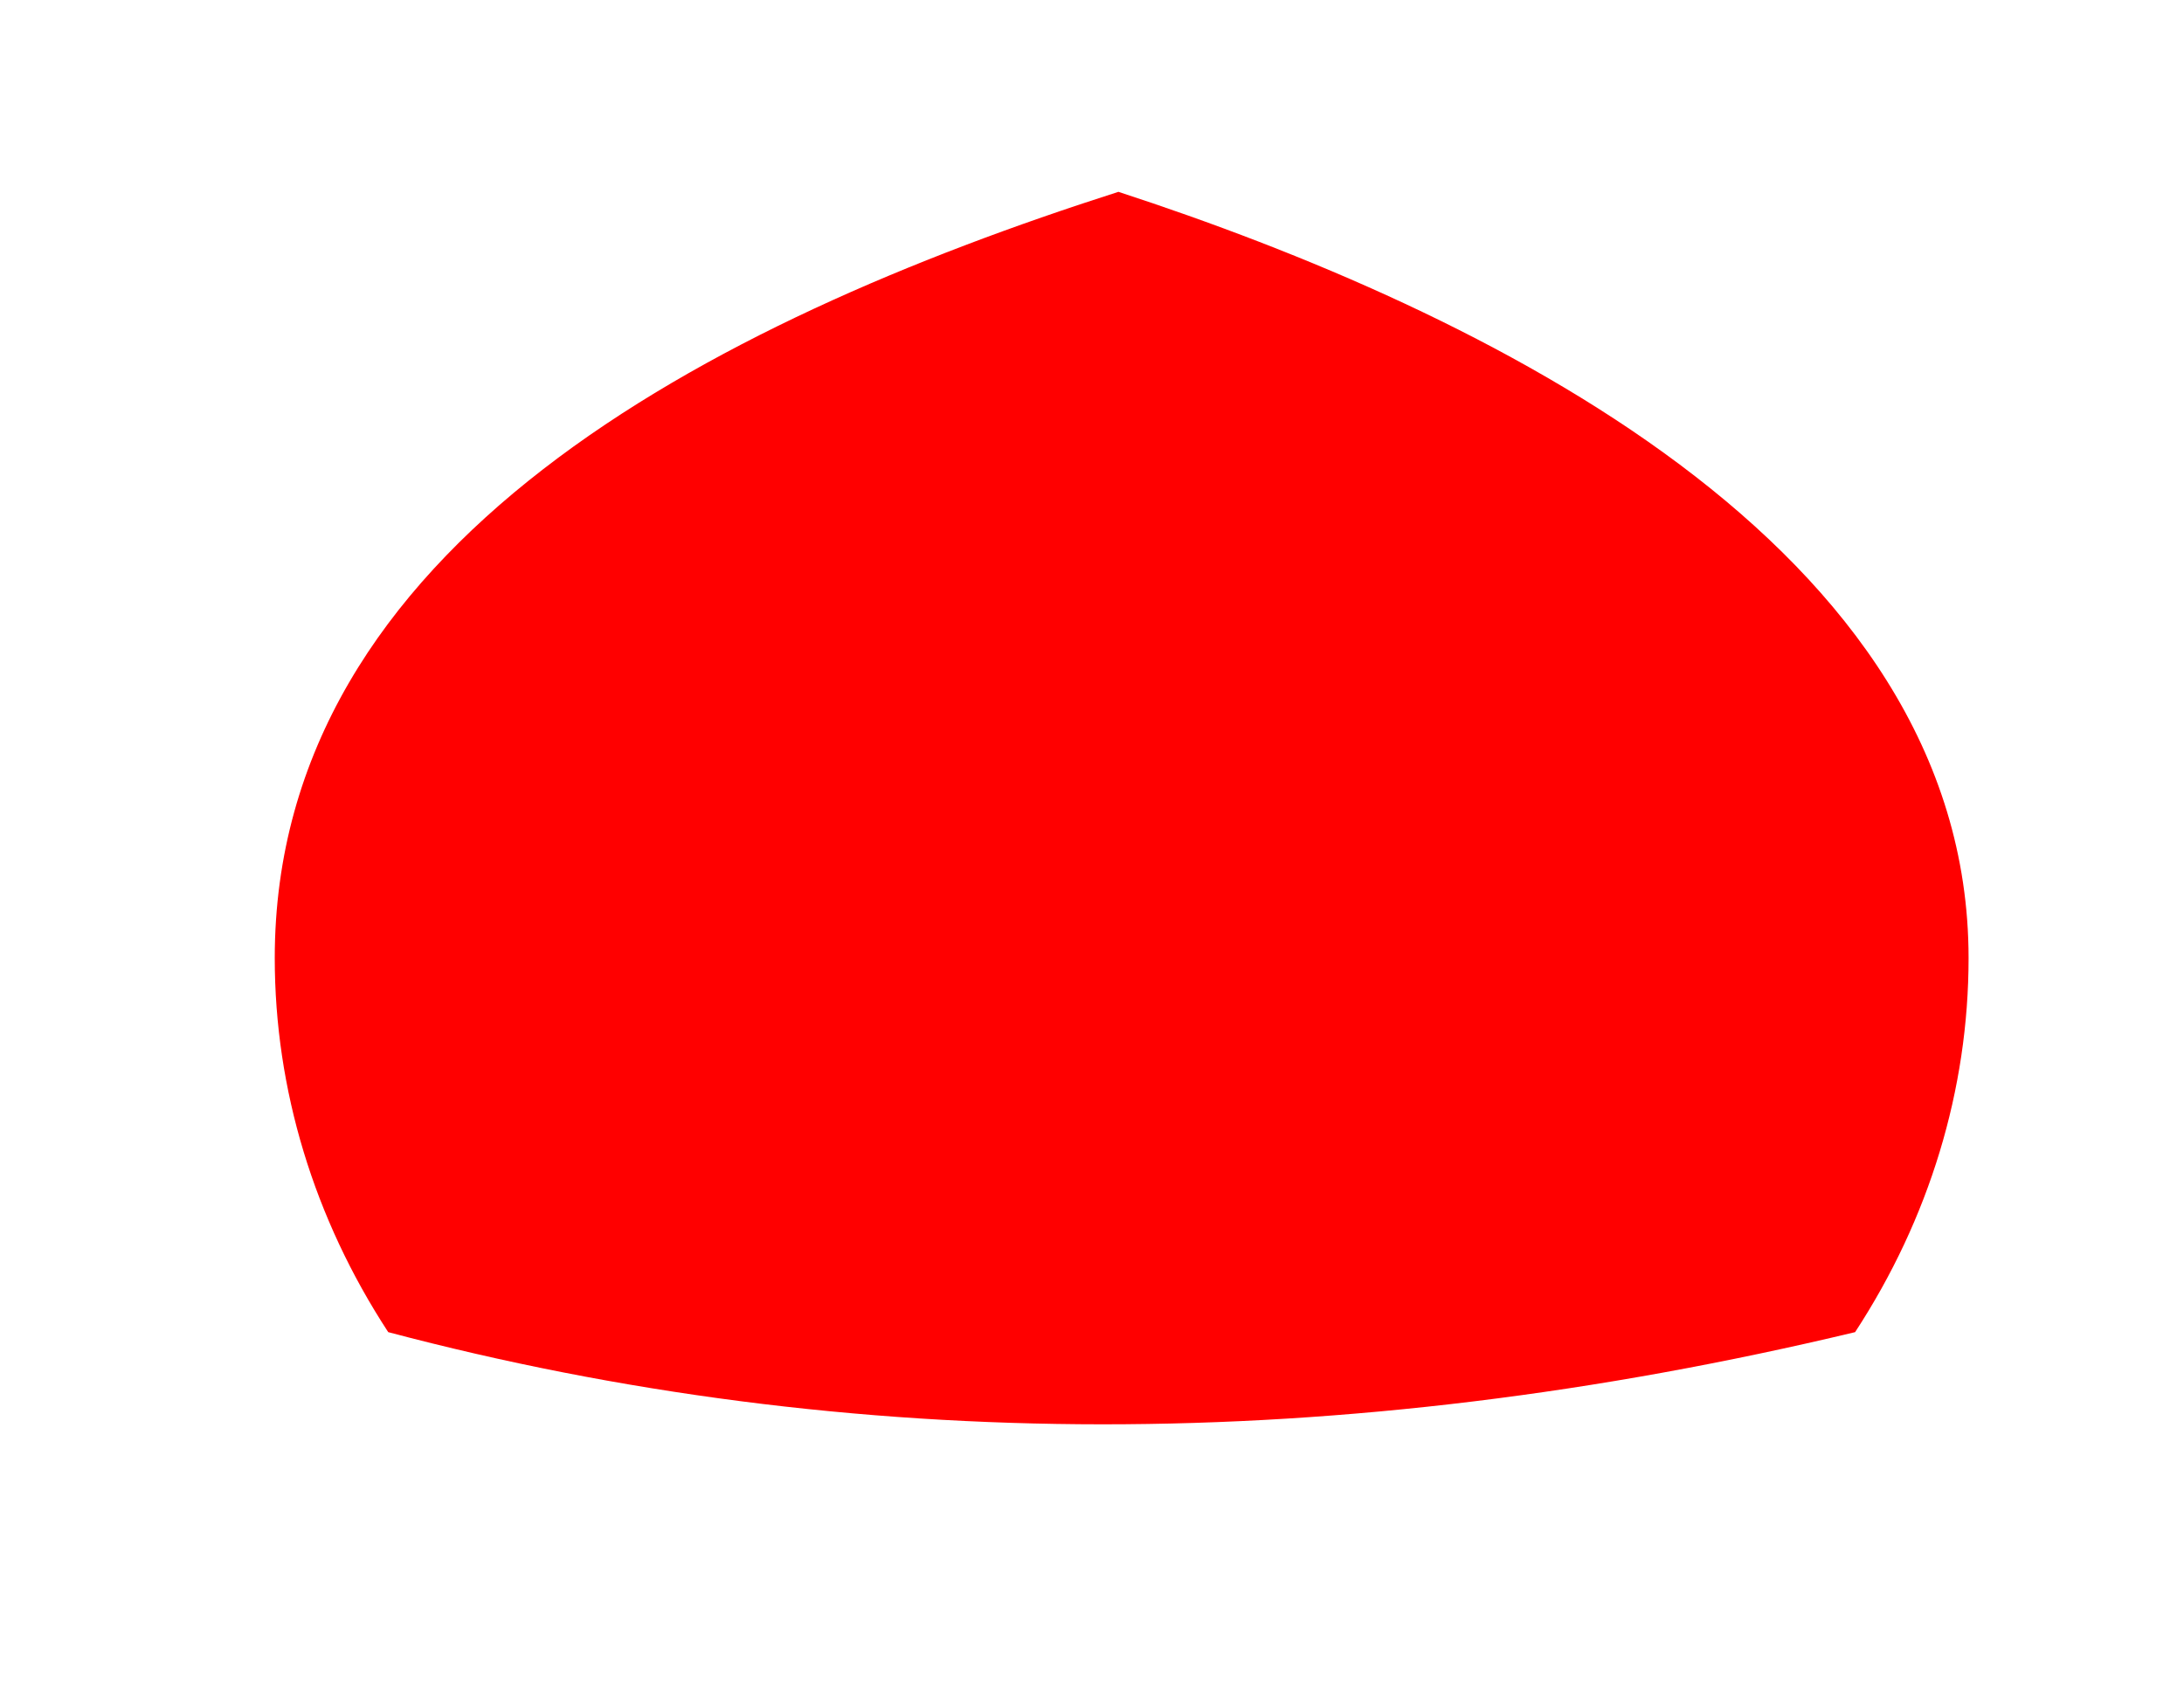
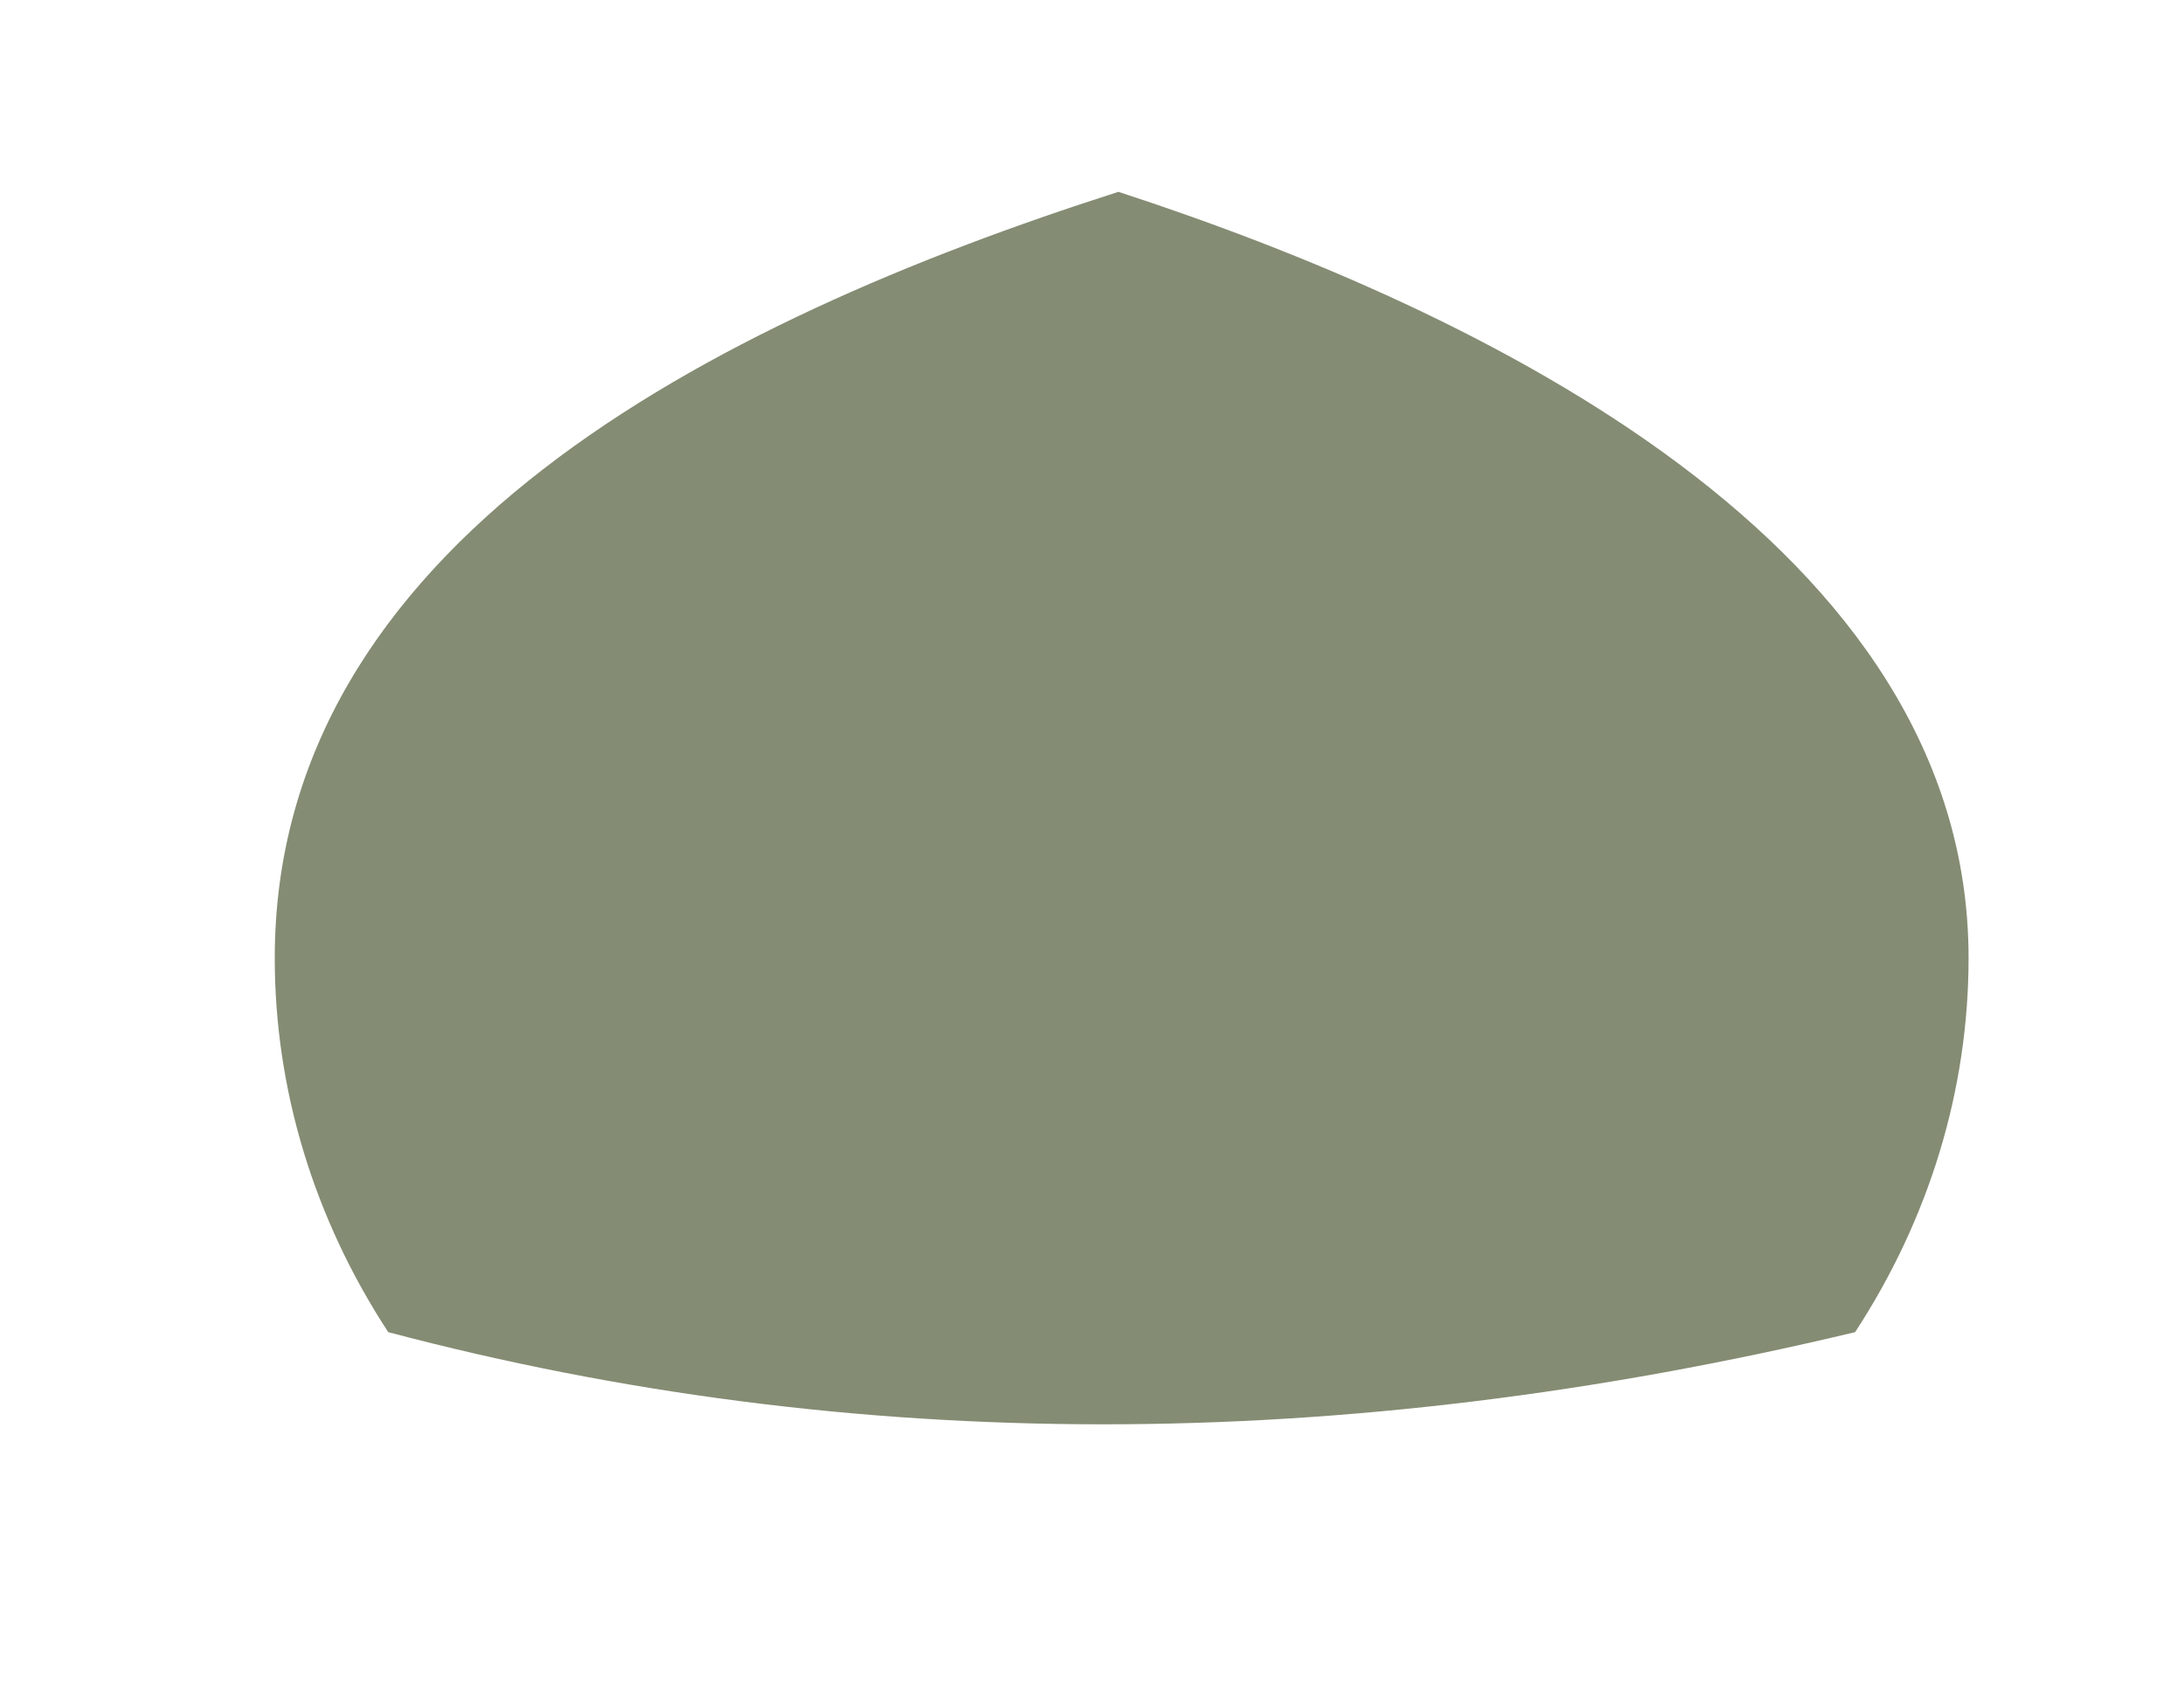
<svg xmlns="http://www.w3.org/2000/svg" width="100%" height="100%" viewBox="0 0 610 470" version="1.1" xml:space="preserve" style="fill-rule:evenodd;clip-rule:evenodd;stroke-linejoin:round;stroke-miterlimit:2;">
-   <path d="M518.139,372.166C538.9,340.393 549.83,304.35 549.83,267.662C549.83,152.307 413.93,86.748 312.382,53.592C198.107,90.161 76.741,152.307 76.741,267.662C76.741,304.35 87.67,340.393 108.432,372.166C237.704,406.387 374.244,406.618 518.139,372.166Z" style="fill:rgb(255,0,0);" />
+   <path d="M518.139,372.166C538.9,340.393 549.83,304.35 549.83,267.662C549.83,152.307 413.93,86.748 312.382,53.592C198.107,90.161 76.741,152.307 76.741,267.662C76.741,304.35 87.67,340.393 108.432,372.166C237.704,406.387 374.244,406.618 518.139,372.166Z" style="fill:hsl(80, 10%, 50%);" />
</svg>
